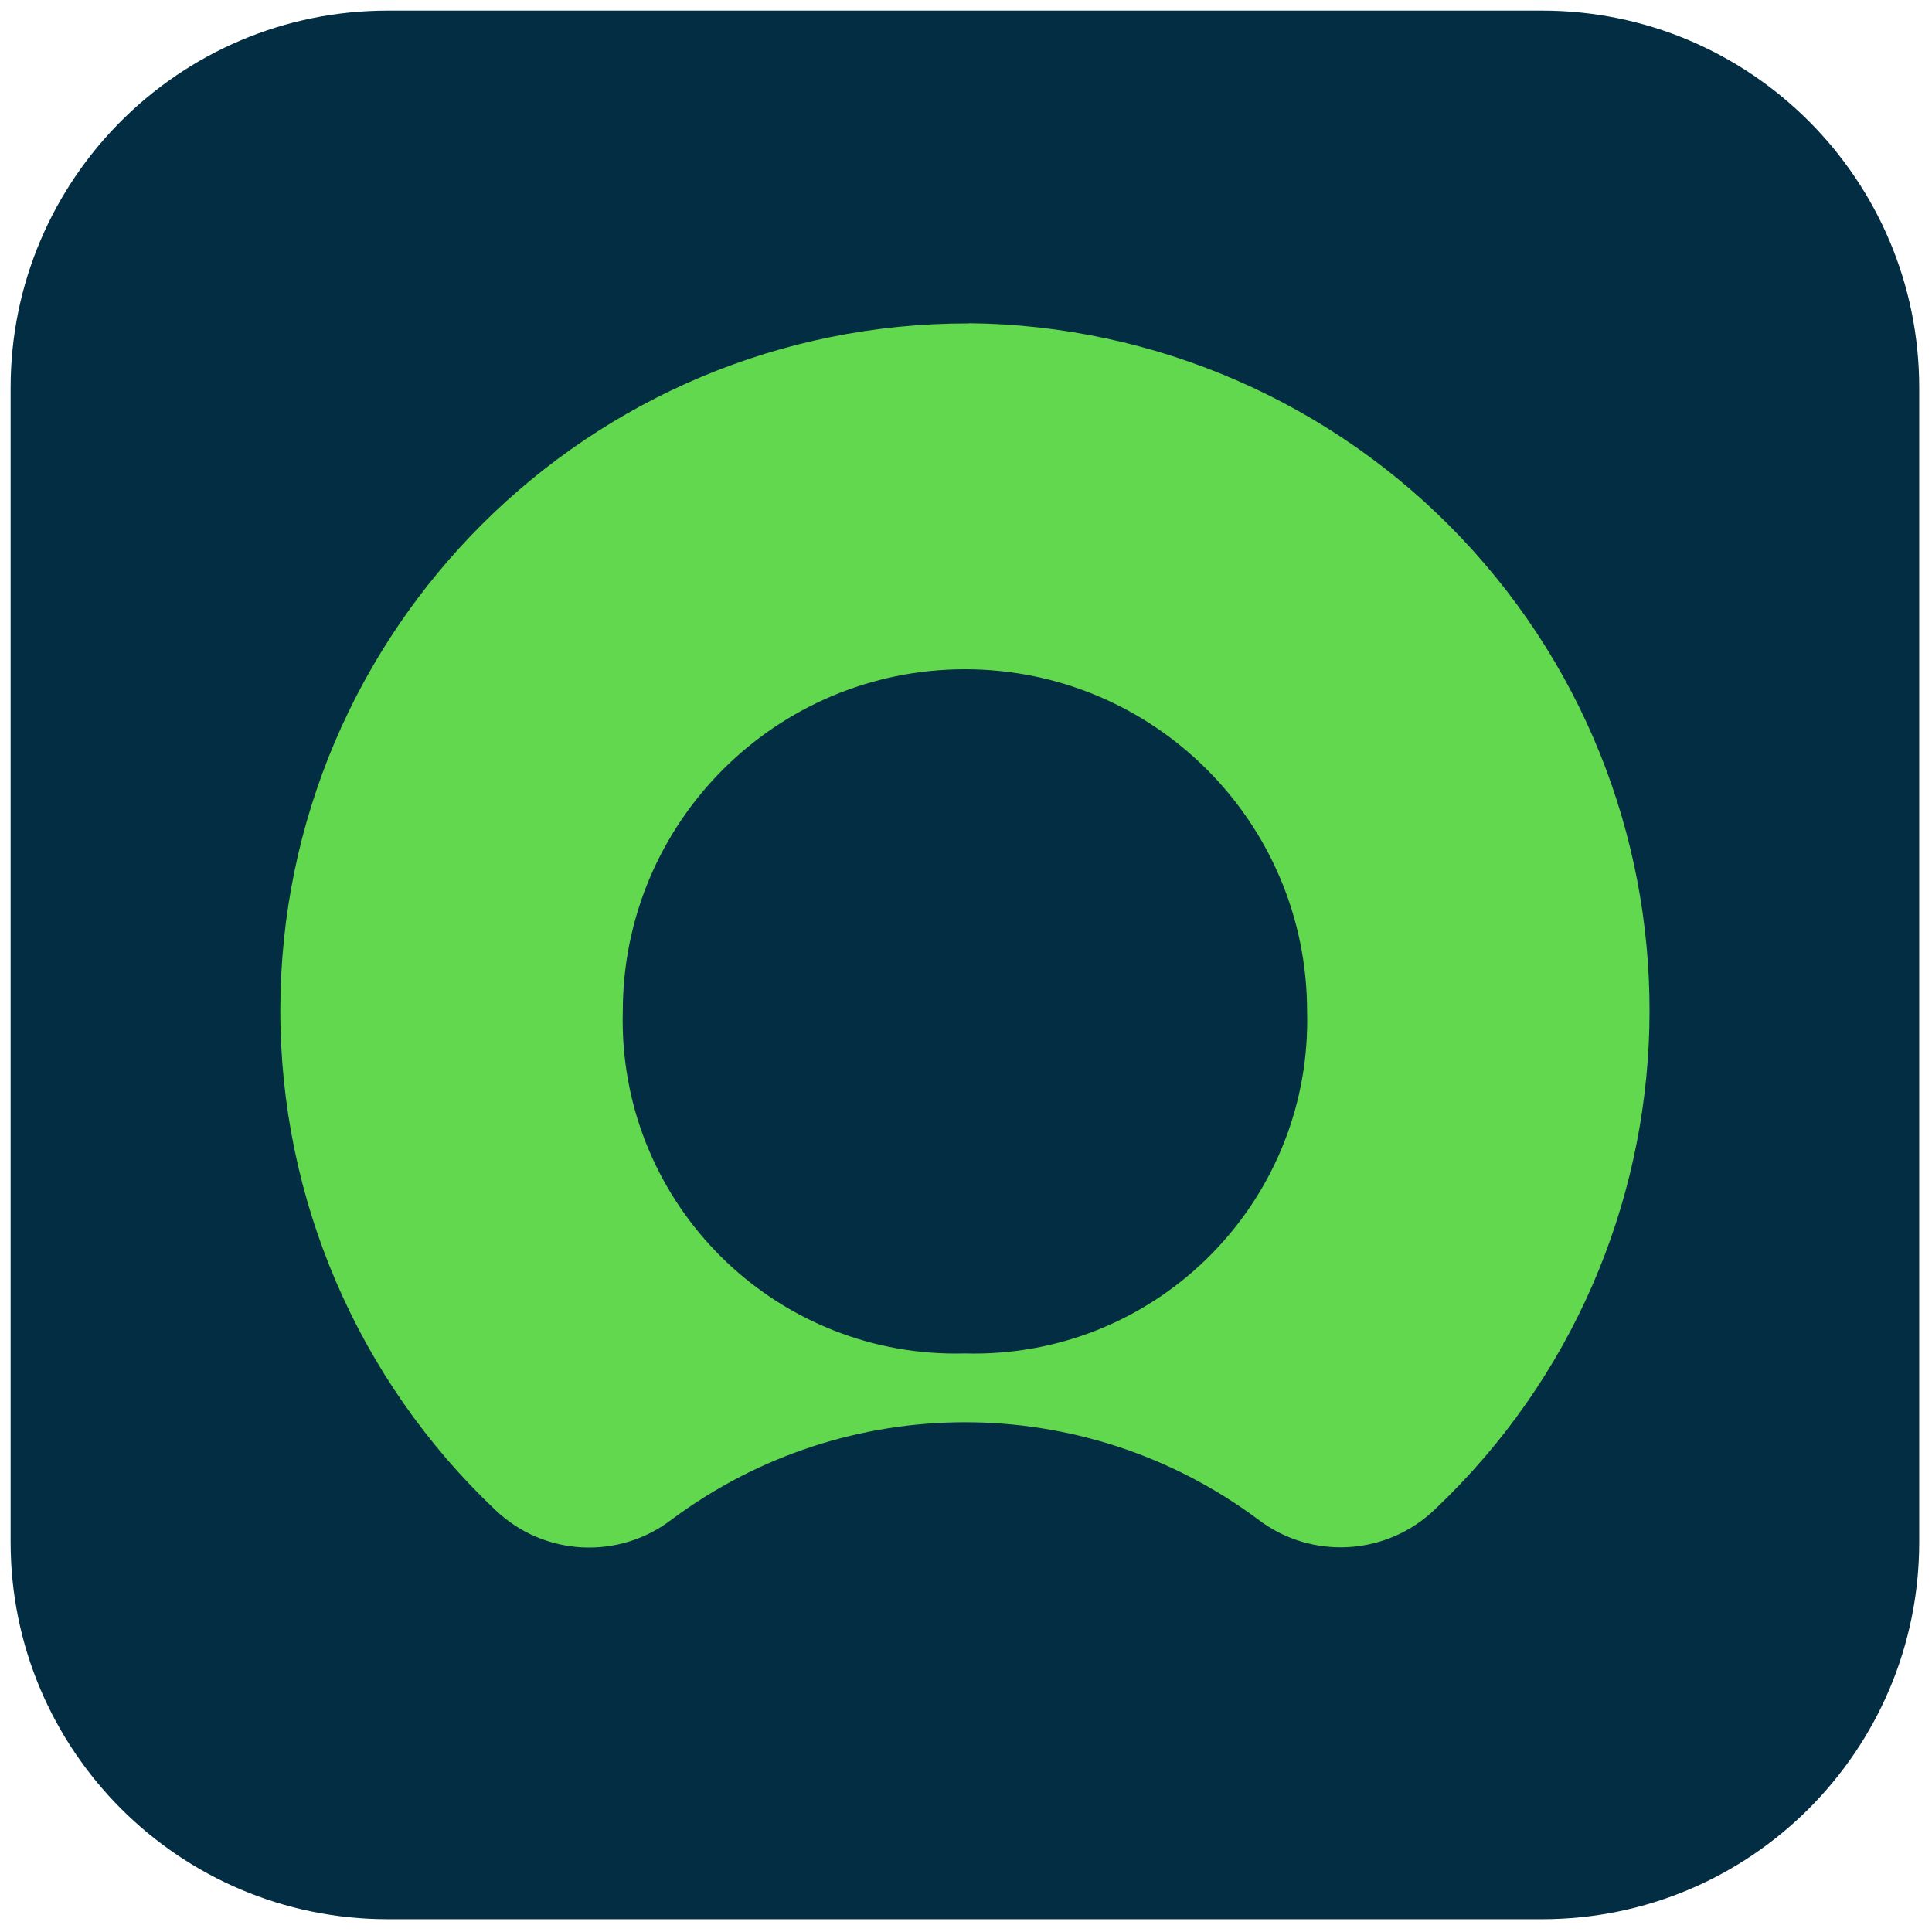
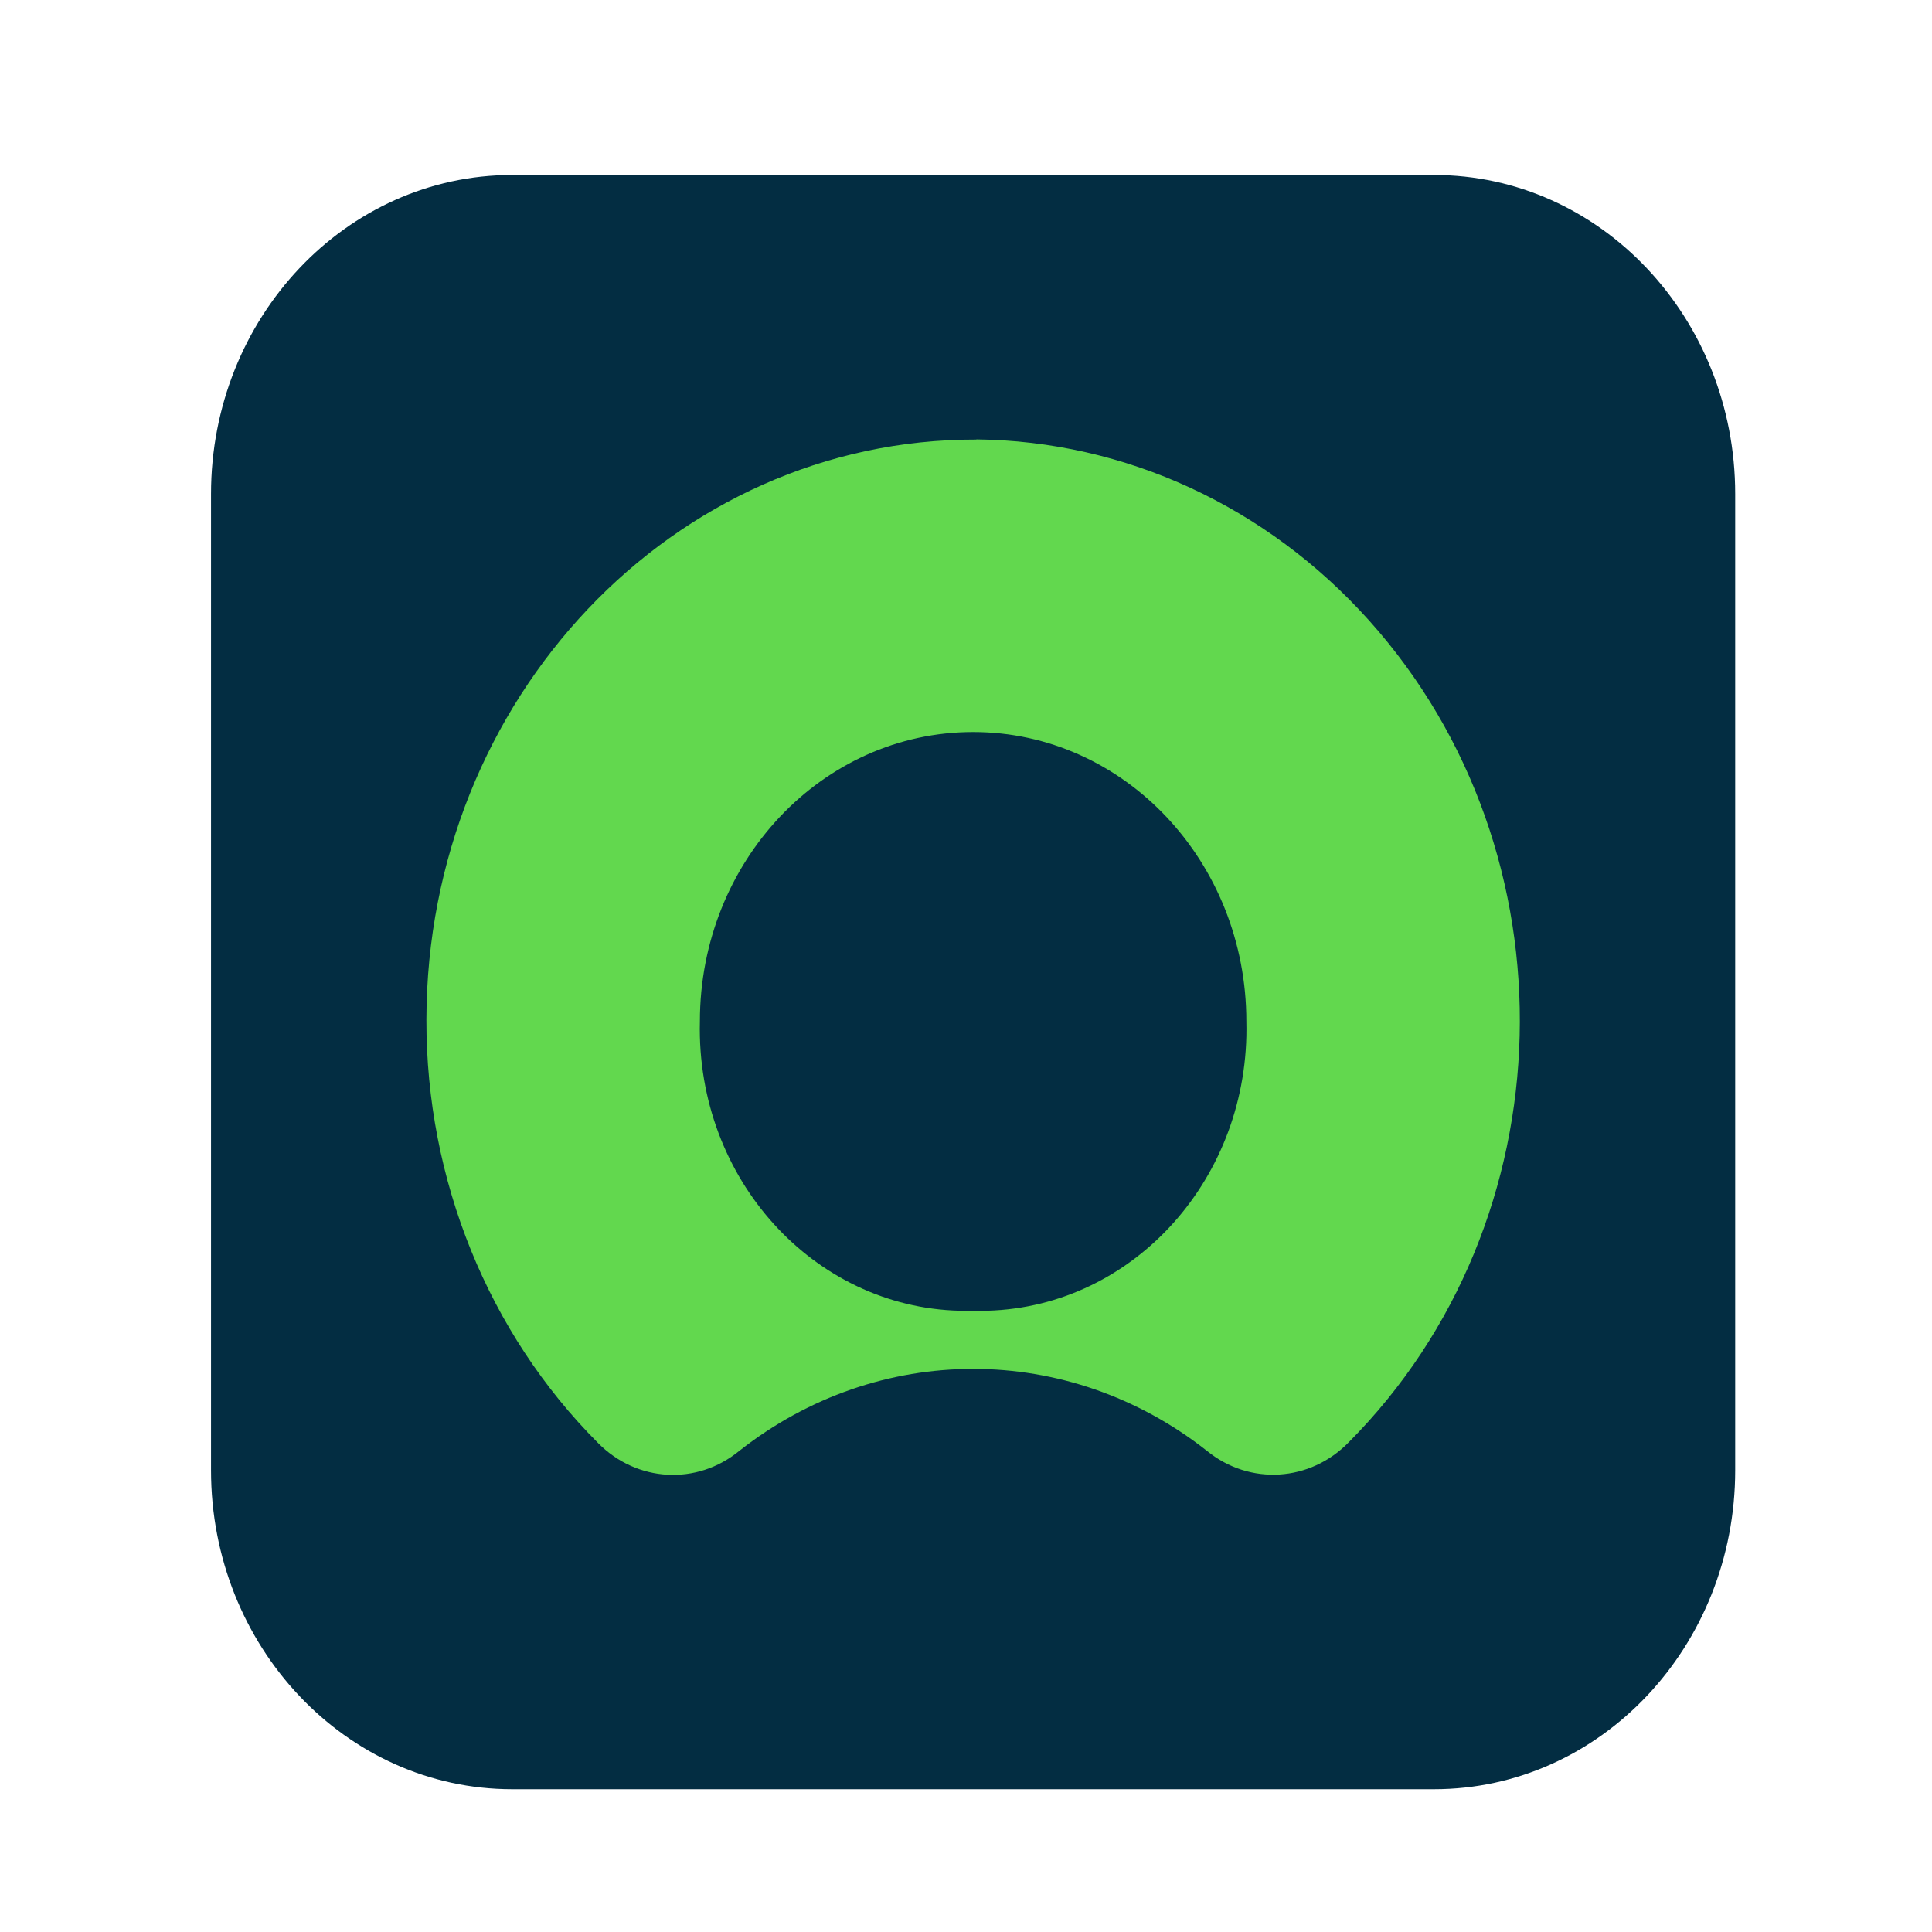
- <svg xmlns="http://www.w3.org/2000/svg" version="1.1" width="256" height="256" viewBox="0 0 256 256" xml:space="preserve">
-   <g style="stroke: none; stroke-width: 0; stroke-dasharray: none; stroke-linecap: butt; stroke-linejoin: miter; stroke-miterlimit: 10; fill: none; fill-rule: nonzero; opacity: 1;" transform="translate(1.406593 1.406593) scale(2.81 2.81)">
-     <path d="M 72.216 90 H 17.784 C 7.962 90 0 82.038 0 72.216 V 17.784 C 0 7.962 7.962 0 17.784 0 h 54.432 C 82.038 0 90 7.962 90 17.784 v 54.432 C 90 82.038 82.038 90 72.216 90 z" style="stroke: none; stroke-width: 1; stroke-dasharray: none; stroke-linecap: butt; stroke-linejoin: miter; stroke-miterlimit: 10; fill: rgb(3,45,66); fill-rule: evenodd; opacity: 1;" transform=" matrix(1 0 0 1 0 0) " stroke-linecap="round" />
-     <path d="M 45.191 14.751 c -17.897 -0.037 -32.436 14.441 -32.473 32.338 c -0.019 8.936 3.653 17.483 10.148 23.62 c 2.287 2.178 5.821 2.361 8.322 0.432 c 8.198 -6.101 19.429 -6.101 27.627 0 c 2.525 1.934 6.086 1.726 8.369 -0.488 c 12.982 -12.32 13.52 -32.831 1.2 -45.813 C 62.34 18.471 53.97 14.827 45.191 14.742 M 45.001 63.321 c -8.676 0.235 -15.899 -6.608 -16.134 -15.284 c -0.008 -0.282 -0.008 -0.564 0 -0.845 c 0 -8.91 7.223 -16.134 16.134 -16.134 s 16.134 7.223 16.134 16.134 c 0.232 8.676 -6.613 15.897 -15.289 16.13 C 45.564 63.329 45.282 63.329 45.001 63.321" style="stroke: none; stroke-width: 1; stroke-dasharray: none; stroke-linecap: butt; stroke-linejoin: miter; stroke-miterlimit: 10; fill: rgb(98,216,78); fill-rule: evenodd; opacity: 1;" transform=" matrix(1 0 0 1 0 0) " stroke-linecap="round" />
+ <svg xmlns="http://www.w3.org/2000/svg" version="1.1" viewBox="0 0 32 32" xml:space="preserve" id="svg2">
+   <defs id="defs2" />
+   <g style="opacity:1;fill:none;fill-rule:nonzero;stroke:none;stroke-width:0;stroke-linecap:butt;stroke-linejoin:miter;stroke-miterlimit:10;stroke-dasharray:none" transform="matrix(0.2804999,0,0,0.2970759,3.495172,2.898435)" id="g2">
+     <path d="M 72.216,90 H 17.784 C 7.962,90 0,82.038 0,72.216 V 17.784 C 0,7.962 7.962,0 17.784,0 H 72.216 C 82.038,0 90,7.962 90,17.784 V 72.216 C 90,82.038 82.038,90 72.216,90 Z" style="opacity:1;fill:#032d42;fill-rule:evenodd;stroke:none;stroke-width:1;stroke-linecap:butt;stroke-linejoin:miter;stroke-miterlimit:10;stroke-dasharray:none" stroke-linecap="round" id="path1" />
+     <path d="M 45.191,14.751 C 27.294,14.714 12.755,29.192 12.718,47.089 c -0.019,8.936 3.653,17.483 10.148,23.62 2.287,2.178 5.821,2.361 8.322,0.432 8.198,-6.101 19.429,-6.101 27.627,0 2.525,1.934 6.086,1.726 8.369,-0.488 12.982,-12.32 13.52,-32.831 1.2,-45.813 C 62.34,18.471 53.97,14.827 45.191,14.742 m -0.19,48.579 c -8.676,0.235 -15.899,-6.608 -16.134,-15.284 -0.008,-0.282 -0.008,-0.564 0,-0.845 0,-8.91 7.223,-16.134 16.134,-16.134 8.911,0 16.134,7.223 16.134,16.134 0.232,8.676 -6.613,15.897 -15.289,16.13 -0.282,0.007 -0.564,0.007 -0.845,-0.001" style="opacity:1;fill:#62d84e;fill-rule:evenodd;stroke:none;stroke-width:1;stroke-linecap:butt;stroke-linejoin:miter;stroke-miterlimit:10;stroke-dasharray:none" stroke-linecap="round" id="path2" />
  </g>
</svg>
